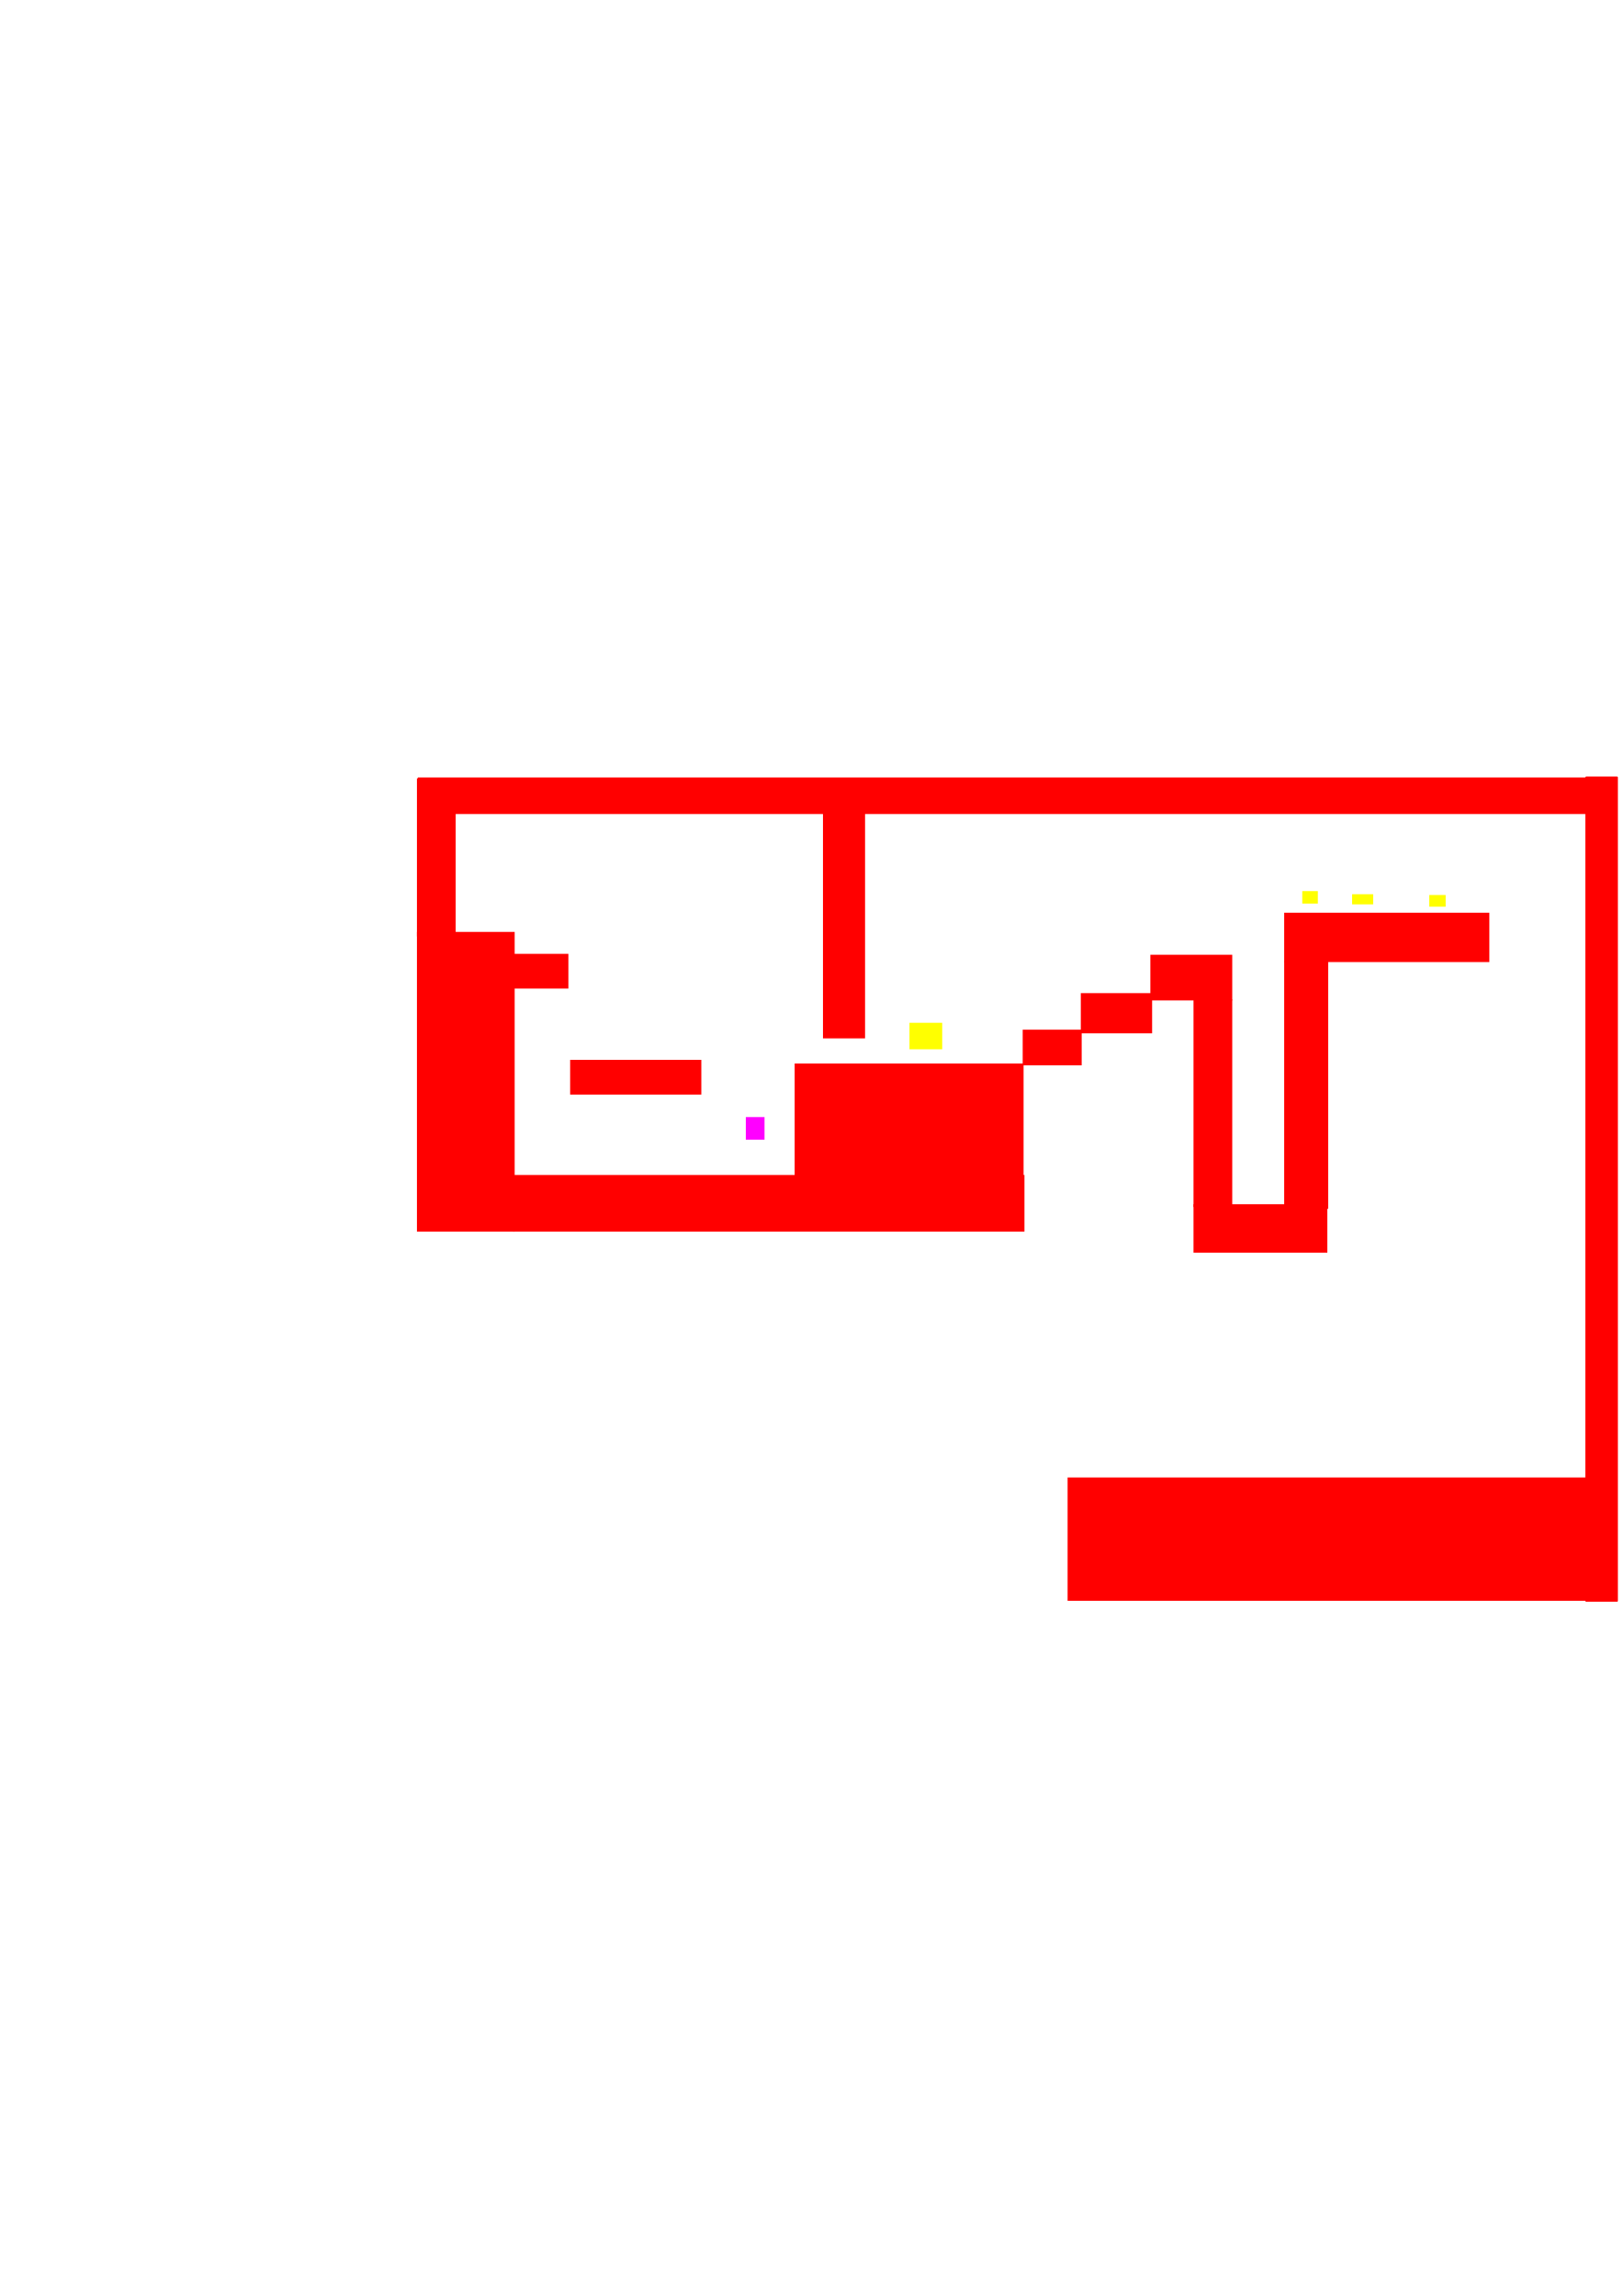
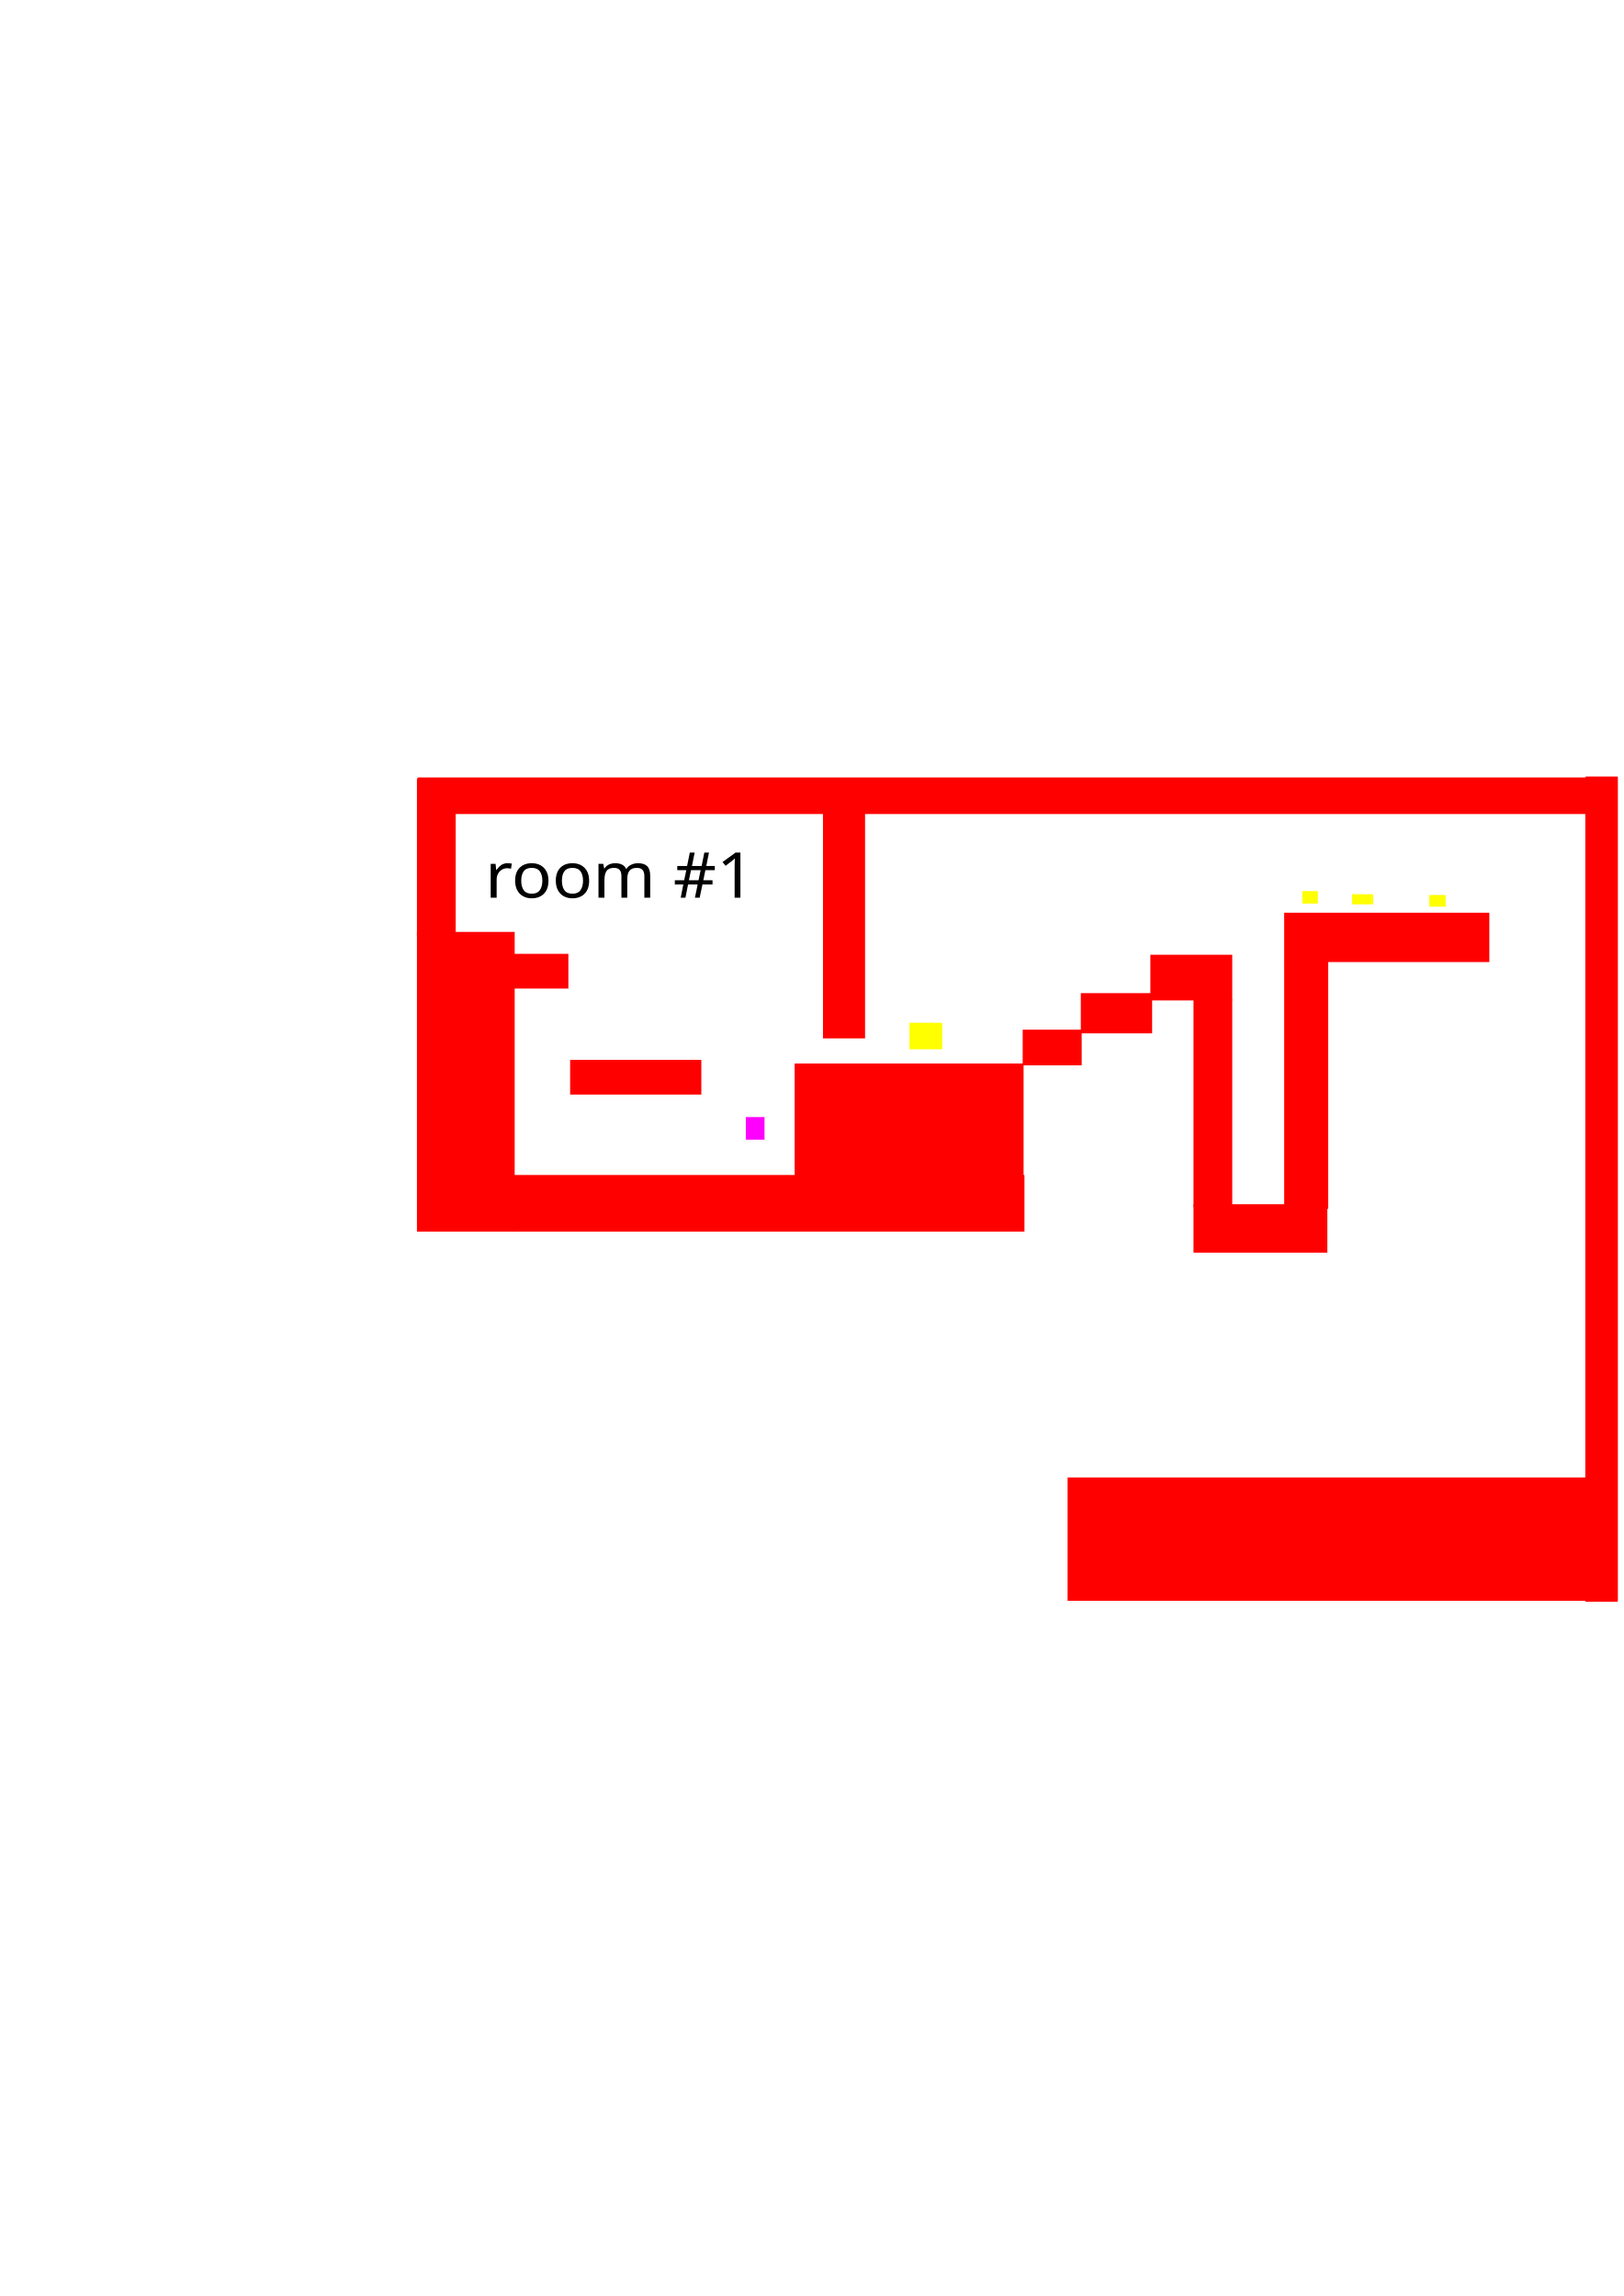
<svg xmlns="http://www.w3.org/2000/svg" width="744.094" height="1052.362" id="svg2" version="1.1">
  <defs id="defs4" />
  <g id="layer1">
    <rect style="fill:#ff0000" id="rect2985" width="234.426" height="25.968" x="235.052" y="538.549" />
    <rect style="fill:#ff00ff" id="rect2989" width="8.571" height="10.357" x="341.786" y="512.005" />
    <rect style="fill:#ff0000" id="rect2991" width="44.787" height="137.38" x="191.071" y="427.137" />
    <rect style="fill:#ff0000" id="rect2993" width="60.12" height="15.916" x="261.278" y="485.775" />
    <rect style="fill:#ff0000" id="rect2995" width="104.907" height="57.8" x="364.168" y="487.45" />
    <rect style="fill:#ff0000" id="rect2997" width="31.472" height="15.916" x="228.999" y="437.189" />
    <rect style="fill:#ff0000" id="rect2999" width="27.034" height="16.335" x="468.671" y="471.953" />
    <rect style="fill:#ff0000" id="rect3001" width="32.682" height="18.429" x="495.301" y="455.199" />
    <rect style="fill:#ff0000" id="rect3003" width="37.524" height="20.942" x="527.177" y="437.608" />
    <rect style="fill:#ff0000" id="rect3007" width="94.013" height="22.617" x="588.507" y="418.341" />
    <rect style="fill:#ff0000" id="rect3009" width="20.174" height="113.506" x="588.507" y="440.54" />
    <rect style="fill:#ff0000" id="rect3011" width="17.753" height="95.077" x="546.948" y="458.131" />
    <rect style="fill:#ff0000" id="rect3013" width="61.33" height="22.199" x="546.948" y="551.952" />
    <rect style="fill:#ff0000" id="rect3015" width="17.753" height="72.46" x="191.071" y="356.771" />
    <rect style="fill:#ff0000" id="rect3017" width="549.55" height="16.754" x="191.475" y="356.352" />
    <rect style="fill:#ff0000" id="rect3021" width="14.929" height="378.214" x="726.5" y="355.934" ry="0.419" />
    <rect style="fill:#ff0000" id="rect3023" width="250.162" height="56.544" x="489.249" y="677.185" />
    <rect style="fill:#ffff00" id="rect3044" width="15" height="12.143" x="416.786" y="468.791" />
    <rect style="fill:#ffff00" id="rect3046" width="7.143" height="5.714" x="596.786" y="408.434" />
    <rect style="fill:#ffff00" id="rect3048" width="9.643" height="4.643" x="619.643" y="409.862" />
    <rect style="fill:#ffff00" id="rect3050" width="7.5" height="5.357" x="655" y="410.219" />
    <rect style="fill:#ff0000" id="rect3052" width="19.286" height="103.929" x="377.143" y="372.005" />
+     <text xml:space="preserve" style="font-size:29.864px;font-style:normal;font-weight:normal;line-height:125%;letter-spacing:0px;word-spacing:0px;fill:#000000;fill-opacity:1;stroke:none;font-family:Sans" x="215.437" y="424.484" id="text3085" transform="scale(1.031686,0.9692874)">
+       <tspan id="tspan3087" x="215.437" y="424.484">room #1</tspan>
+     </text>
  </g>
</svg>
